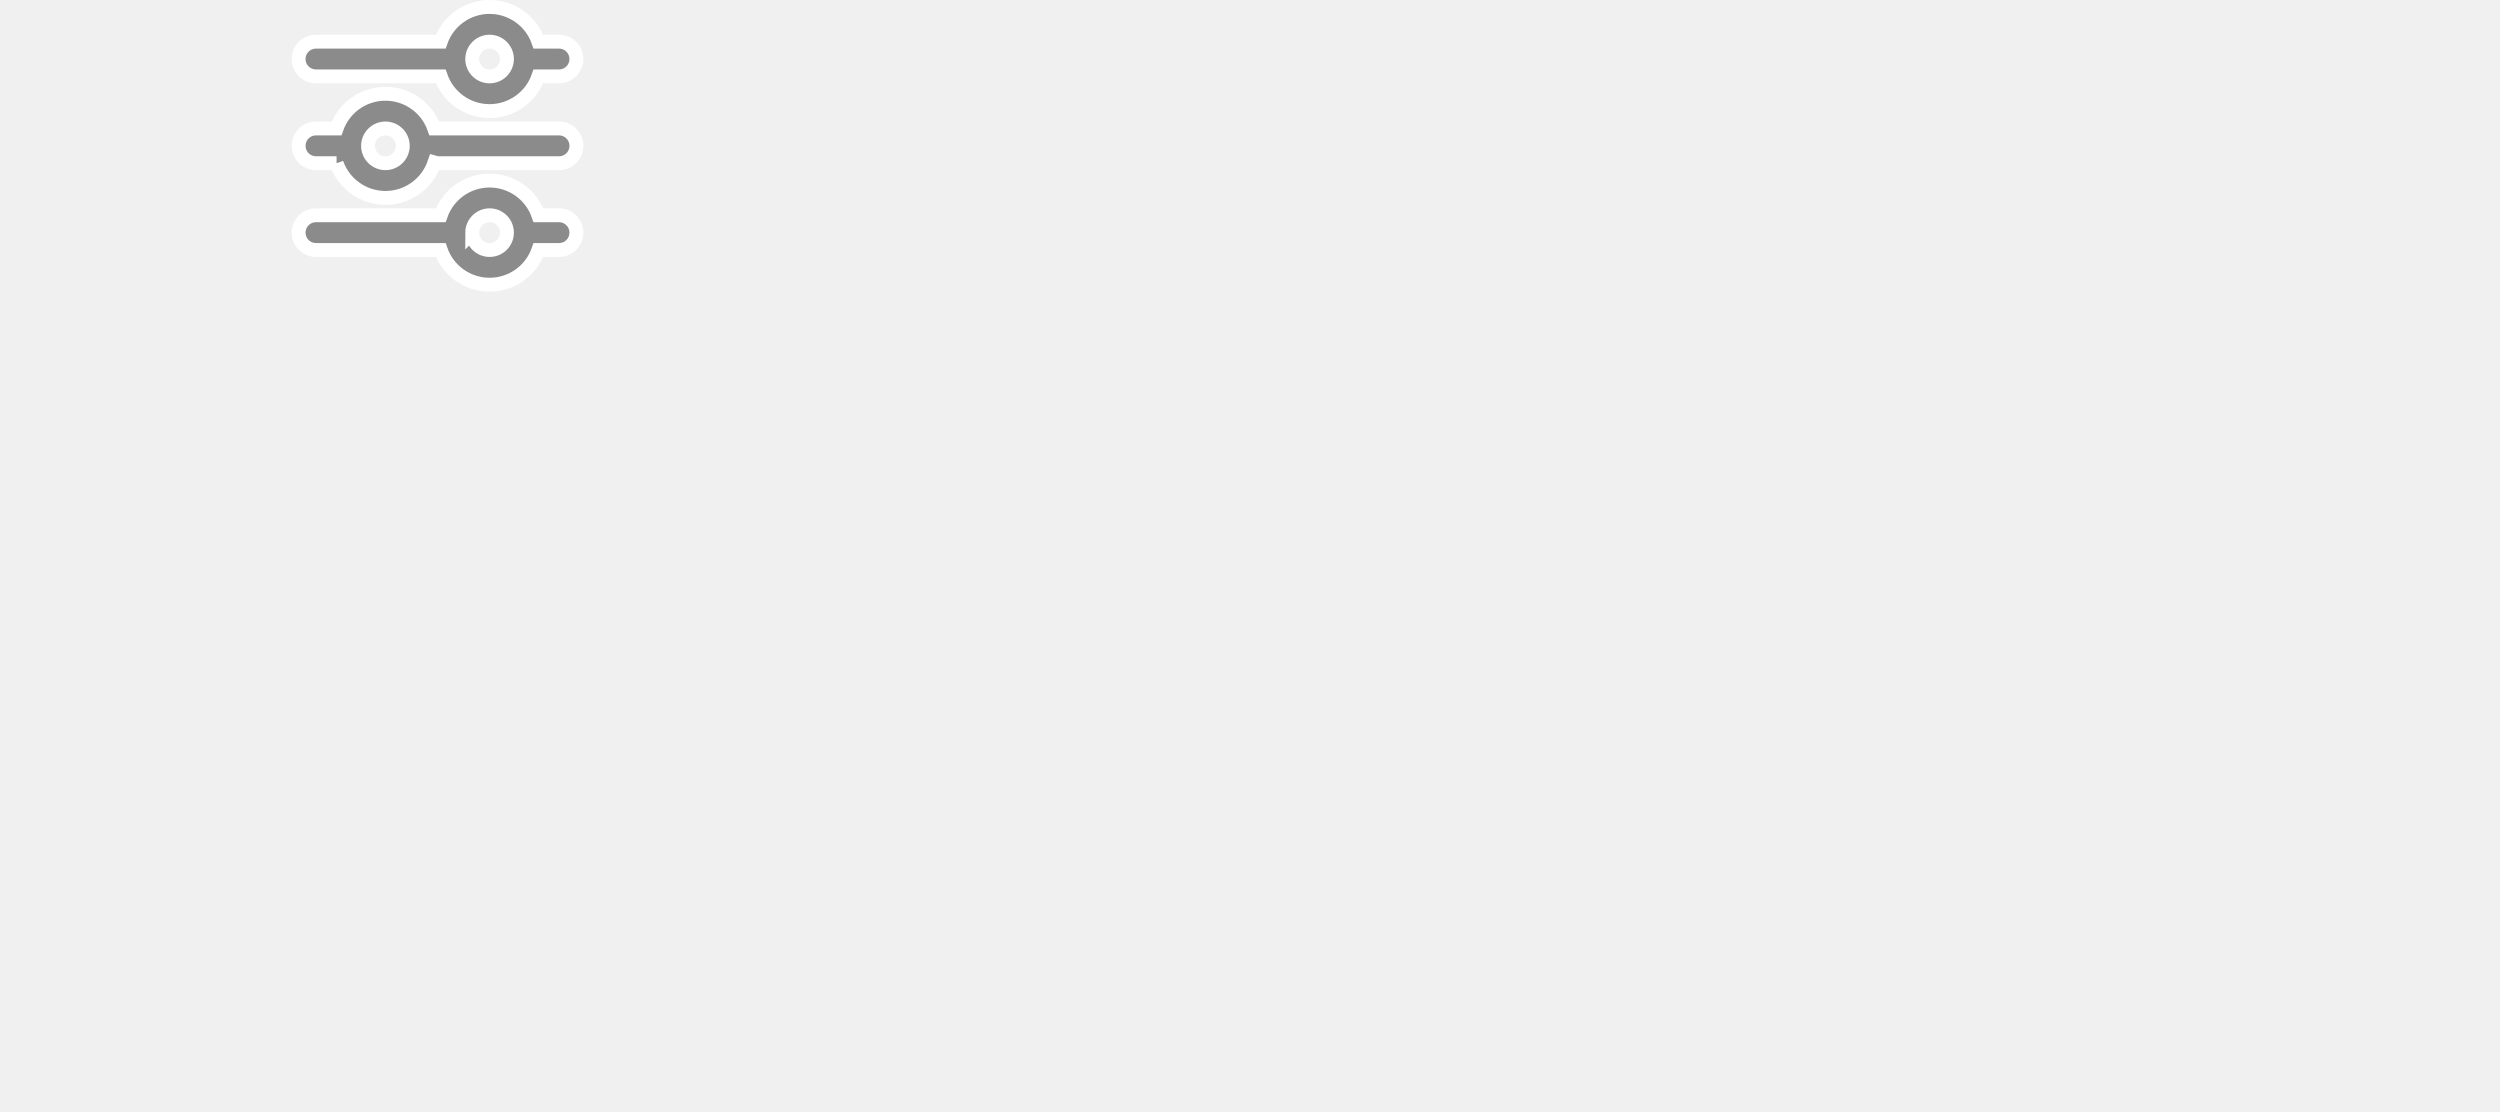
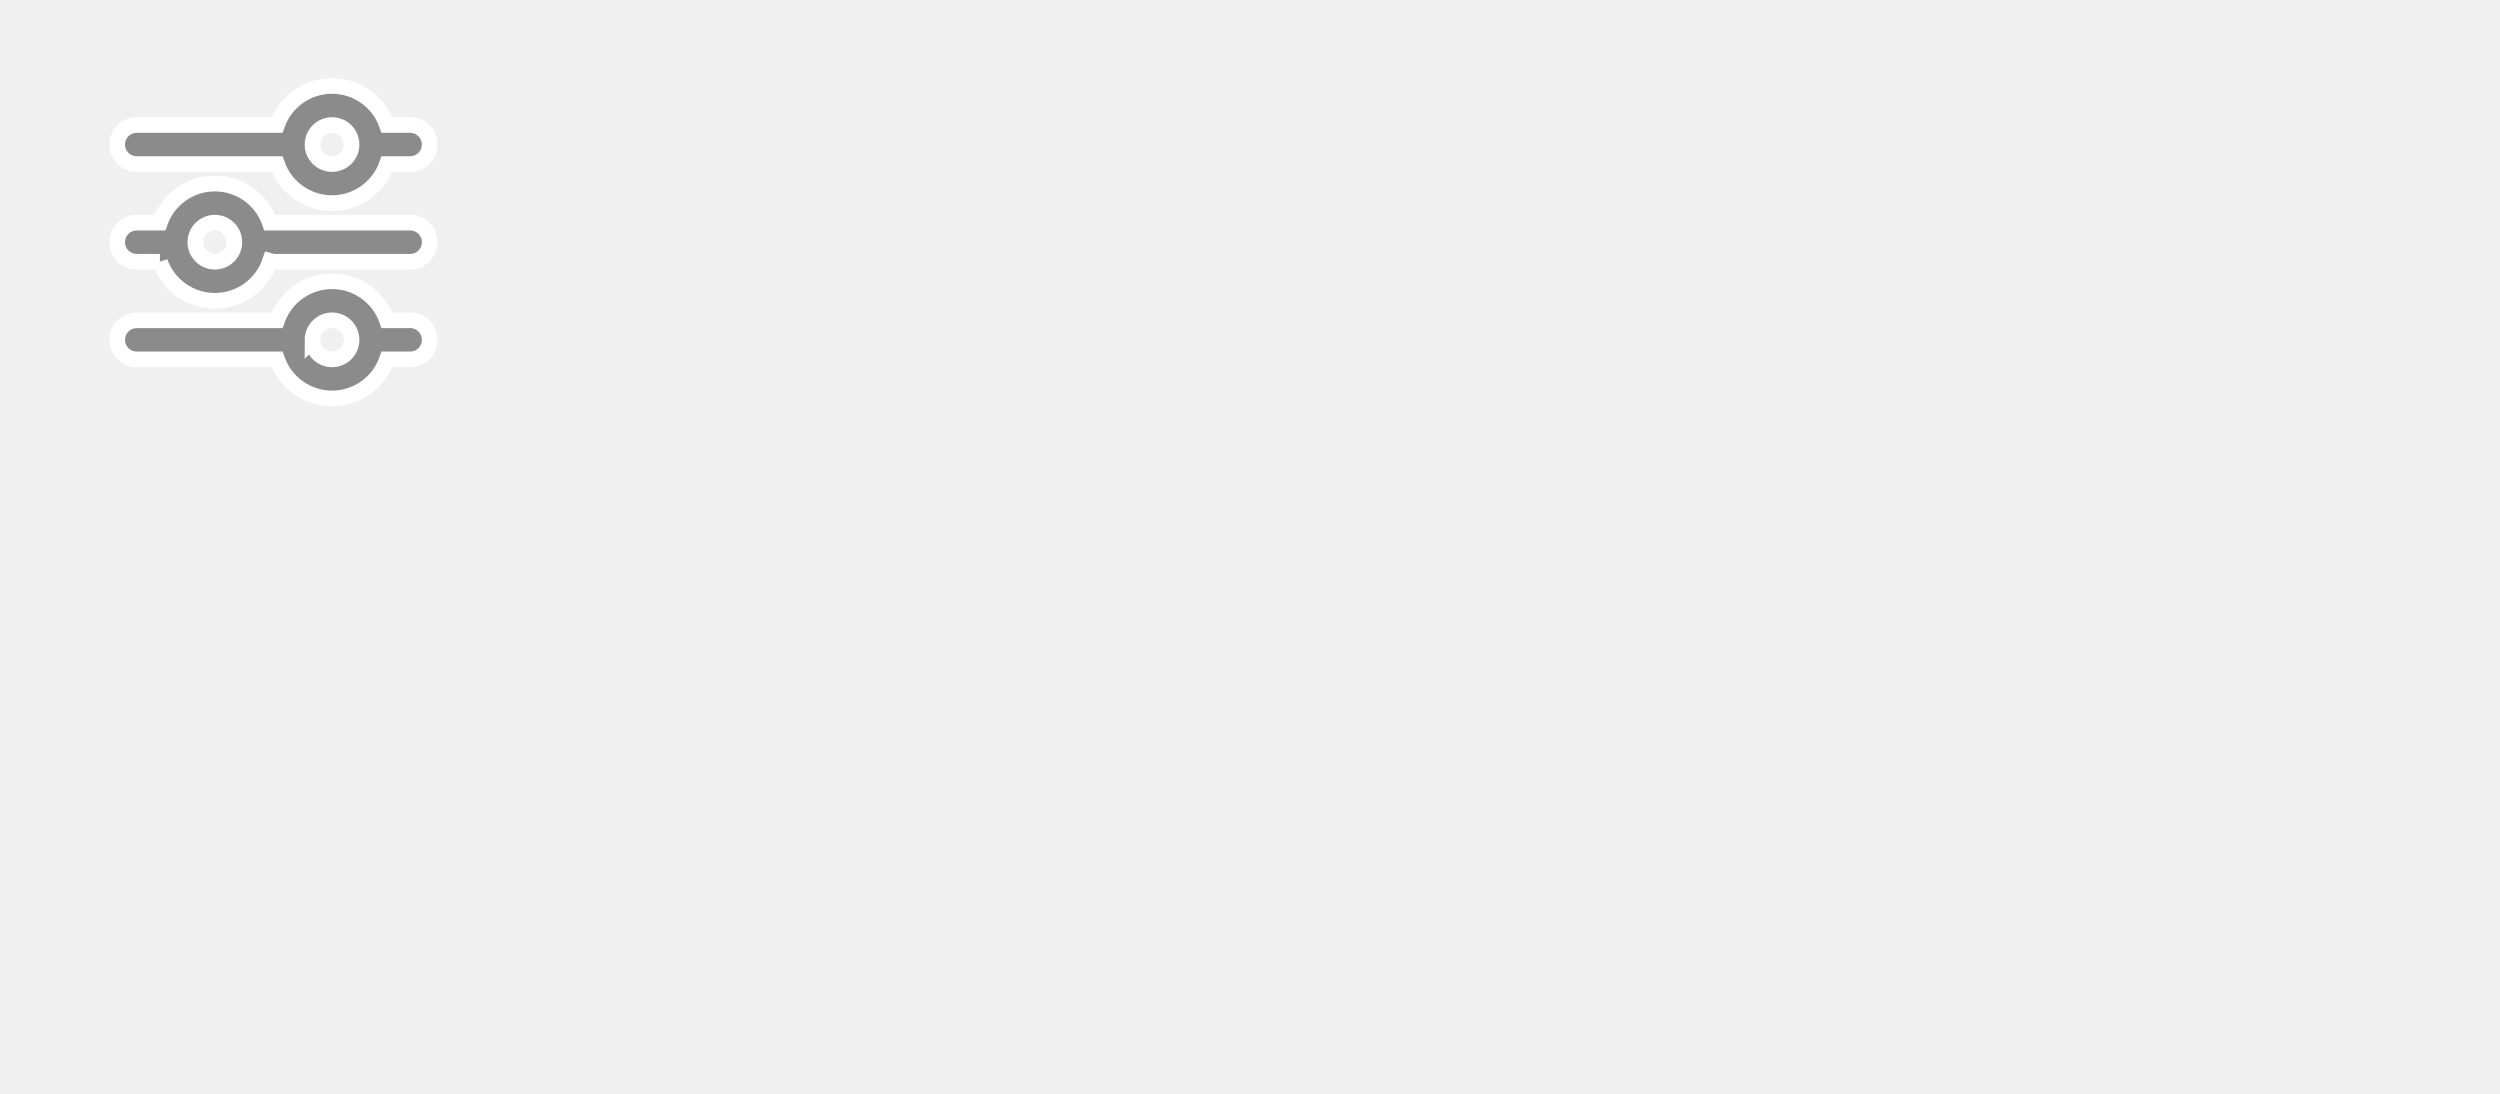
- <svg viewBox="-21 0 180 80">
+ <svg viewBox="-7 -5 160 70">
  <defs>
    <style>.a{fill:#8b8b8b;stroke:#fff;}</style>
  </defs>
  <path class="a" d="M554.234,81.5h-8.983a1.25,1.25,0,1,1,0-2.5h8.983a3.723,3.723,0,0,1,7.032,0h1.484a1.25,1.25,0,0,1,0,2.5h-1.484a3.723,3.723,0,0,1-7.032,0Zm2.267-1.25A1.25,1.25,0,1,0,557.75,79,1.254,1.254,0,0,0,556.5,80.251Zm-9.767-5h-1.483a1.25,1.25,0,1,1,0-2.5h1.483a3.724,3.724,0,0,1,7.034,0h8.983a1.25,1.25,0,1,1,0,2.5H554a1.272,1.272,0,0,1-.215-.044,3.726,3.726,0,0,1-7.052.044ZM549,74a1.25,1.25,0,1,0,1.25-1.25A1.254,1.254,0,0,0,549,74Zm5.233-5h-8.983a1.25,1.25,0,1,1,0-2.5h8.983a3.723,3.723,0,0,1,7.032,0h1.484a1.25,1.25,0,0,1,0,2.5h-1.484a3.723,3.723,0,0,1-7.032,0ZM556.5,67.75a1.25,1.25,0,1,0,1.25-1.25A1.254,1.254,0,0,0,556.5,67.75Z" transform="translate(-543.5 -63.5)" />
</svg>
